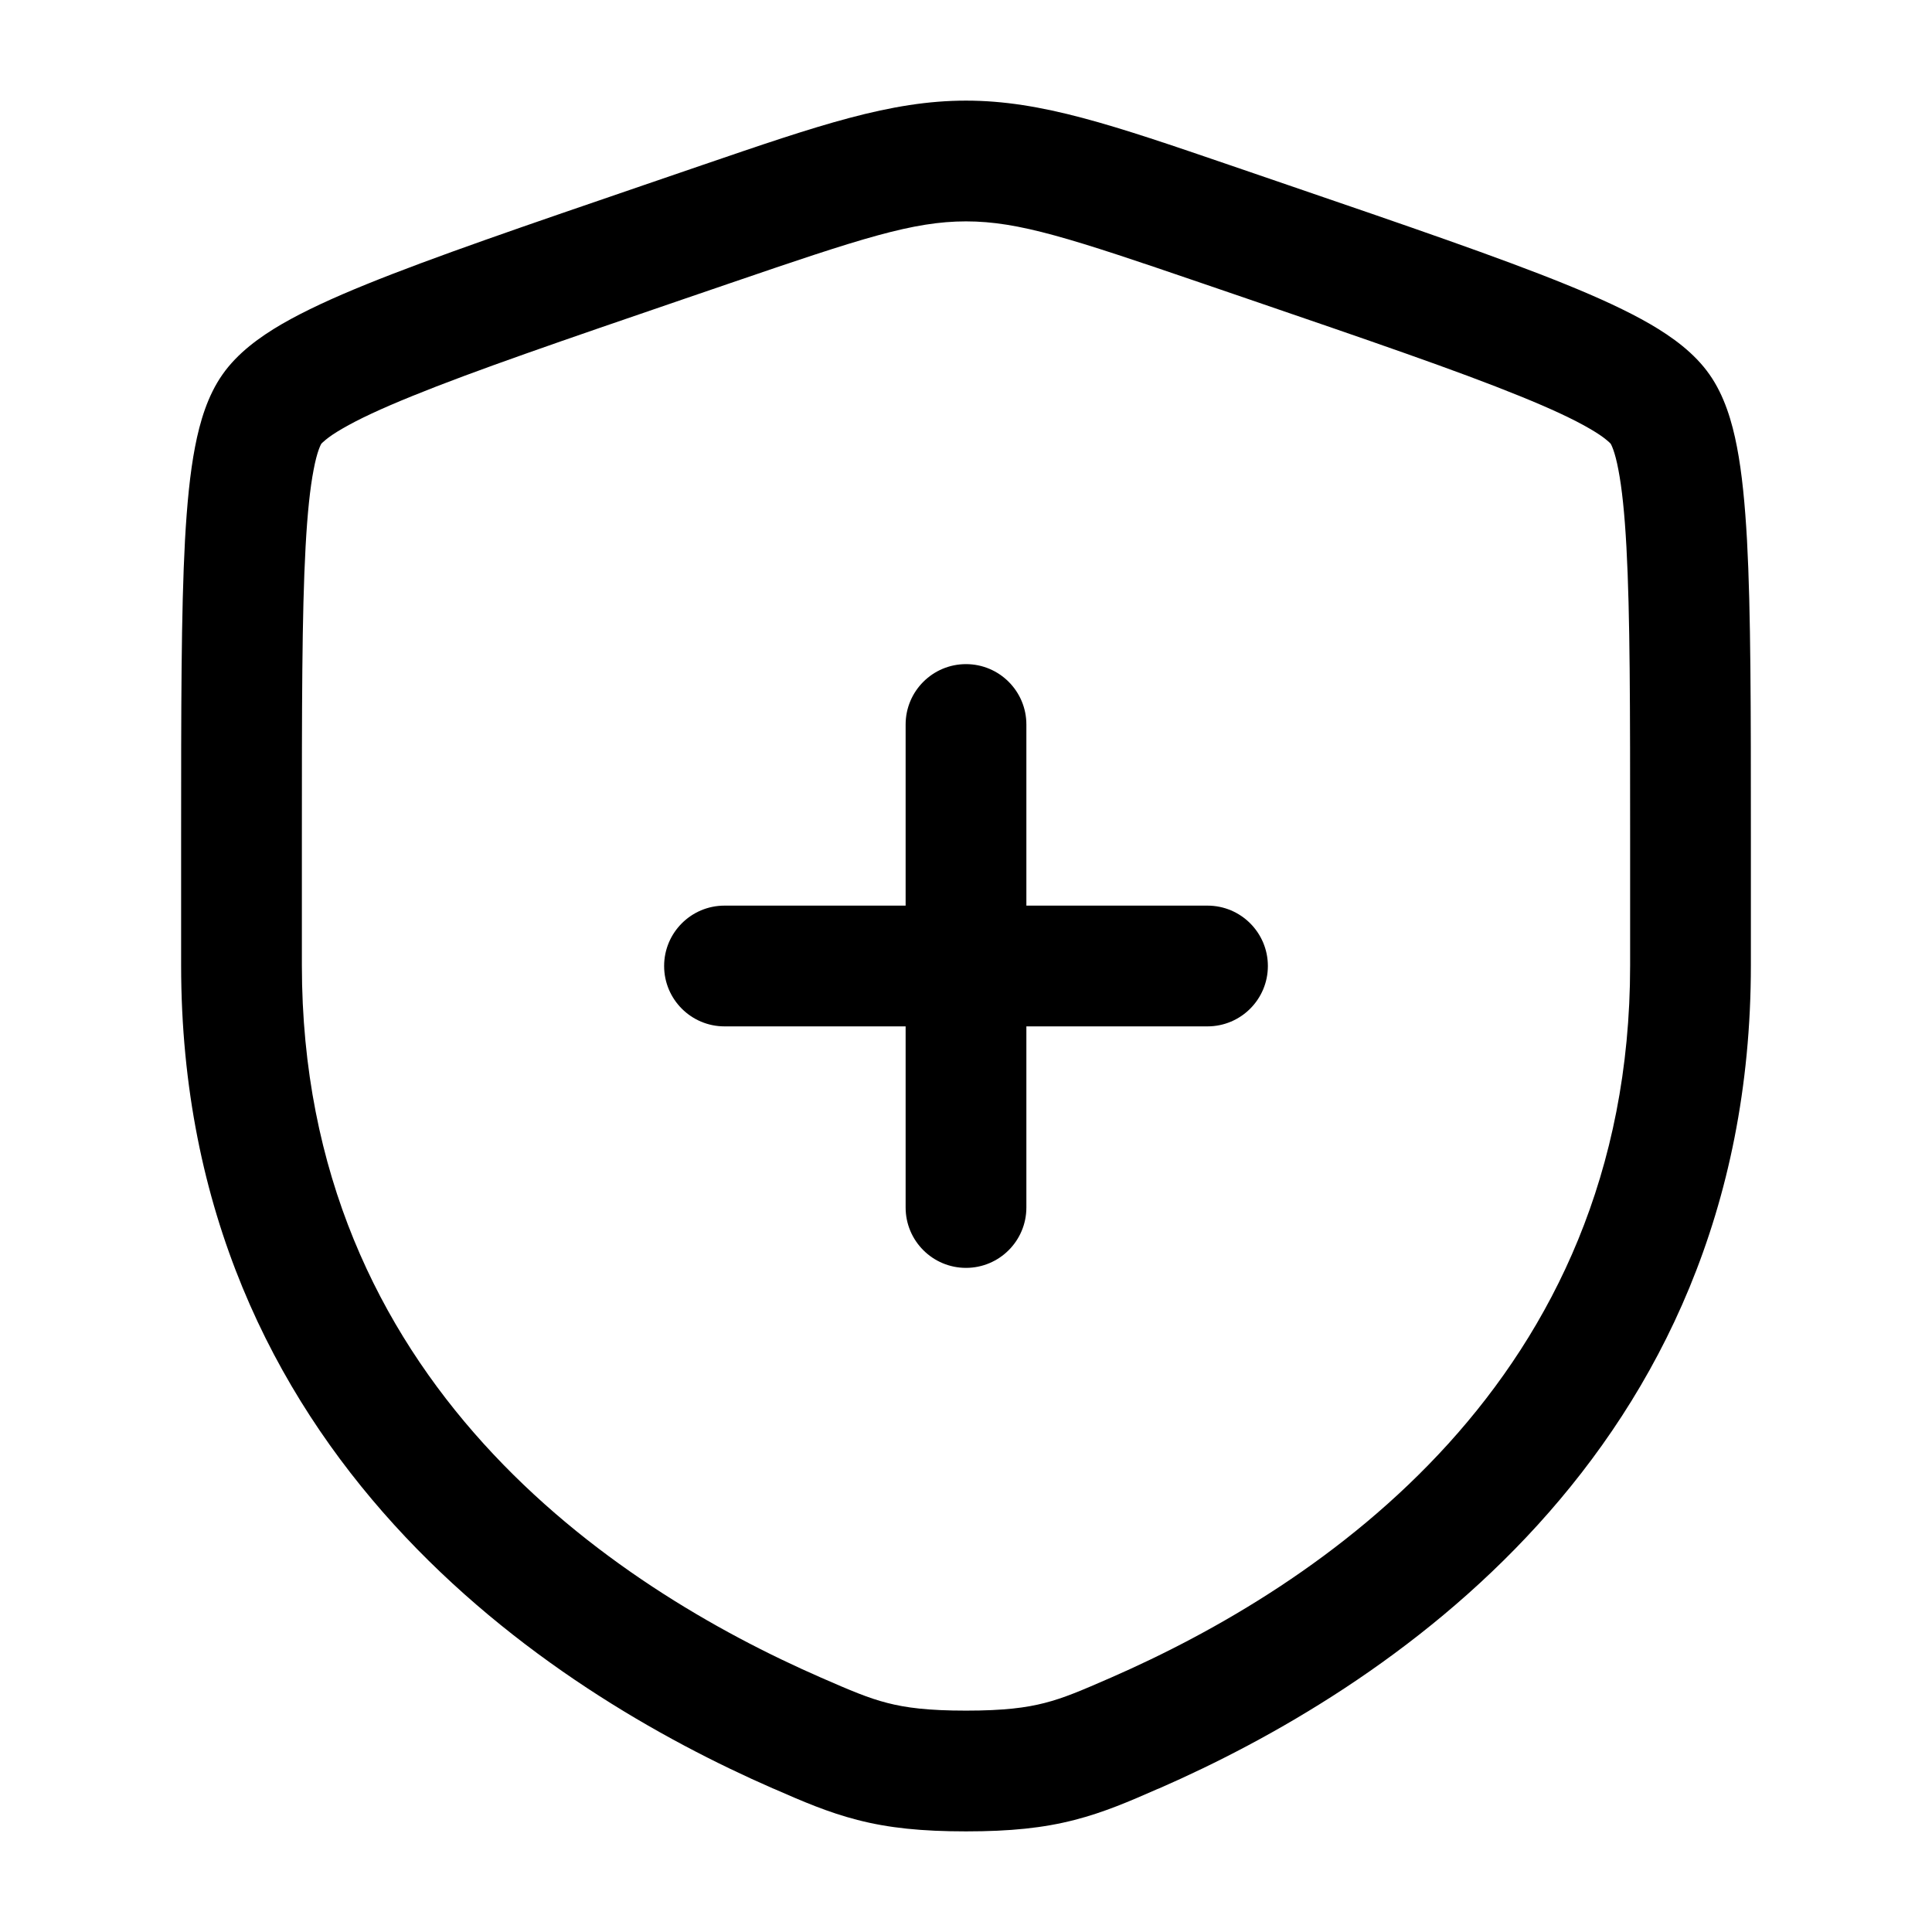
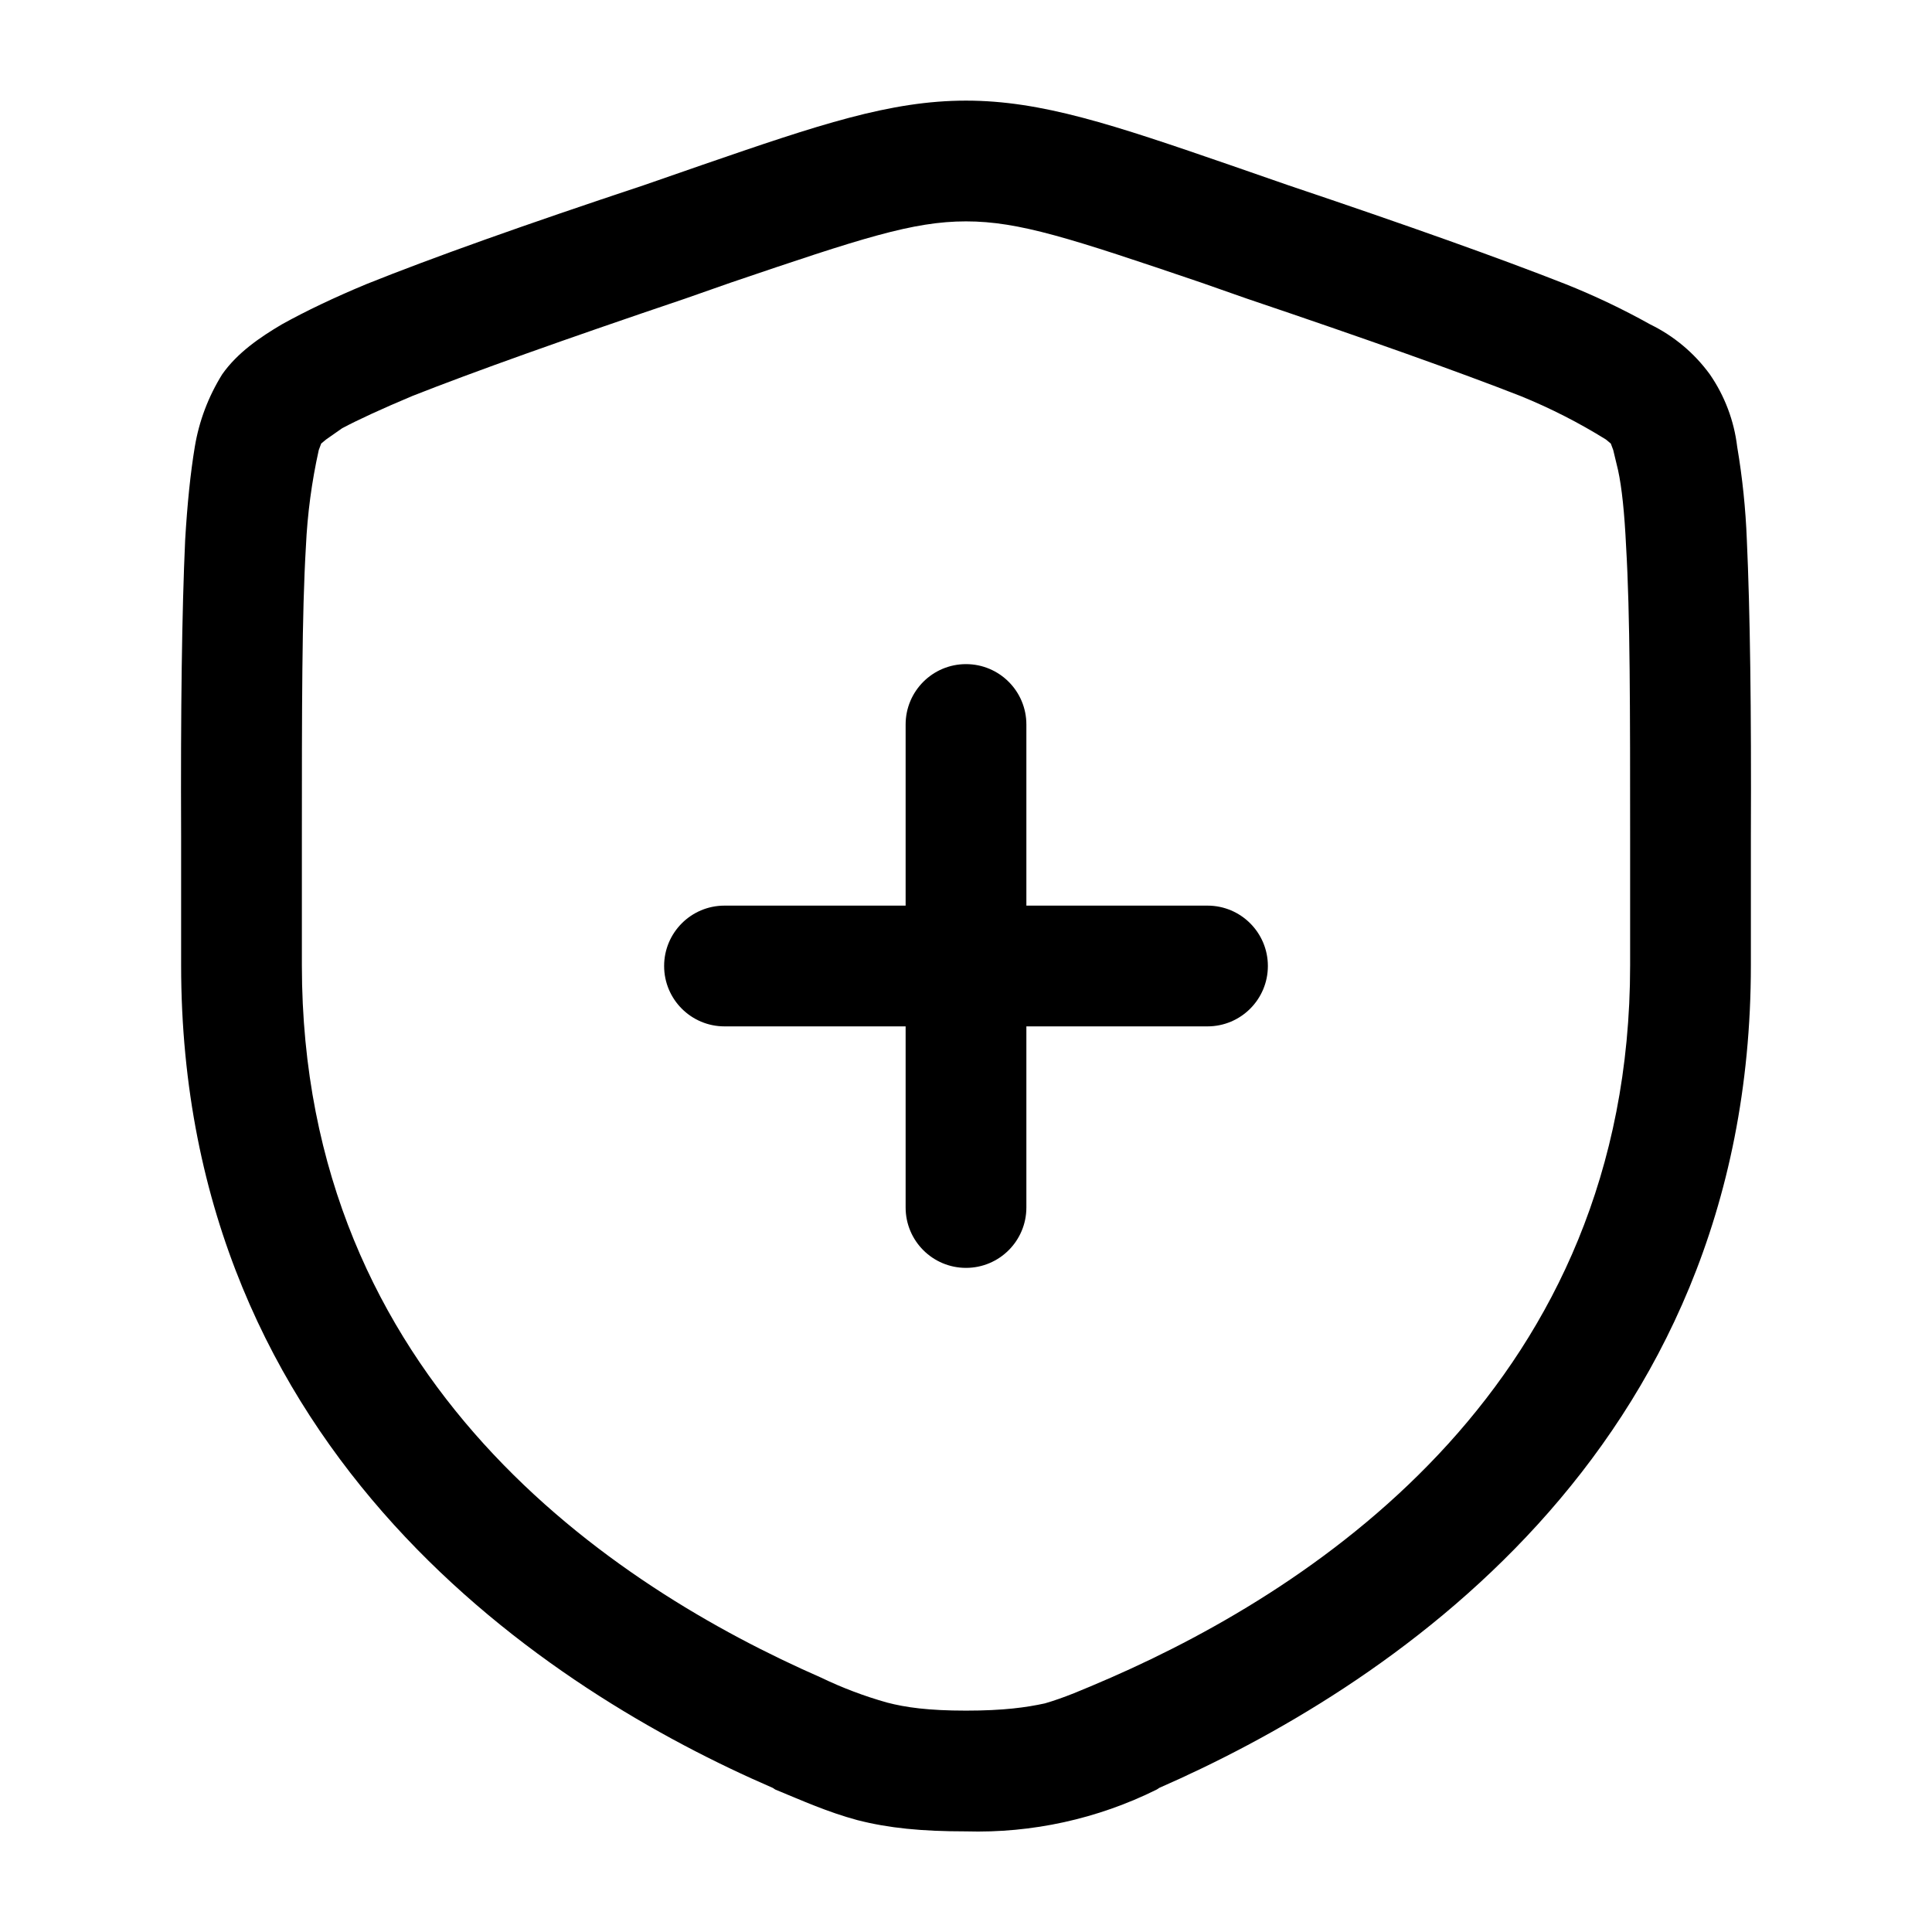
- <svg xmlns="http://www.w3.org/2000/svg" width="24" height="24" viewBox="0 0 24 24" fill="none">
-   <path d="M12.75 9C12.75 8.586 12.414 8.25 12 8.25C11.586 8.25 11.25 8.586 11.25 9L11.25 11.25H9C8.586 11.25 8.25 11.586 8.25 12C8.25 12.414 8.586 12.75 9 12.75H11.25V15C11.25 15.414 11.586 15.75 12 15.75C12.414 15.75 12.75 15.414 12.75 15V12.75H15C15.414 12.75 15.75 12.414 15.75 12C15.75 11.586 15.414 11.25 15 11.25H12.75L12.75 9Z" fill="currentColor" />
-   <path fill-rule="evenodd" clip-rule="evenodd" d="M12 1.25C11.062 1.25 10.167 1.557 8.723 2.051L7.996 2.3C6.515 2.807 5.371 3.199 4.553 3.531C4.141 3.698 3.786 3.861 3.501 4.026C3.226 4.186 2.951 4.385 2.764 4.652C2.579 4.915 2.483 5.239 2.423 5.551C2.36 5.876 2.323 6.265 2.298 6.711C2.25 7.598 2.25 8.814 2.25 10.39V11.991C2.25 18.092 6.858 21.017 9.598 22.215L9.625 22.226C9.965 22.375 10.285 22.514 10.652 22.608C11.039 22.708 11.451 22.75 12 22.75C12.549 22.75 12.961 22.708 13.348 22.608C13.715 22.514 14.035 22.375 14.374 22.226L14.402 22.215C17.142 21.017 21.75 18.092 21.75 11.991V10.39C21.75 8.814 21.75 7.598 21.702 6.711C21.677 6.265 21.64 5.876 21.577 5.551C21.517 5.239 21.421 4.915 21.236 4.652C21.049 4.385 20.774 4.186 20.499 4.026C20.214 3.861 19.859 3.698 19.447 3.531C18.629 3.199 17.485 2.807 16.004 2.3L15.277 2.051C13.833 1.557 12.938 1.25 12 1.25ZM9.081 3.514C10.695 2.962 11.342 2.75 12 2.75C12.658 2.75 13.305 2.962 14.919 3.514L15.492 3.71C17.005 4.228 18.108 4.606 18.882 4.921C19.269 5.078 19.549 5.209 19.746 5.324C19.843 5.38 19.91 5.426 19.954 5.463C19.992 5.493 20.007 5.511 20.009 5.513C20.011 5.517 20.023 5.537 20.041 5.587C20.061 5.643 20.083 5.723 20.104 5.835C20.148 6.062 20.181 6.373 20.204 6.793C20.25 7.634 20.25 8.808 20.25 10.417V11.991C20.25 17.166 16.38 19.713 13.801 20.84C13.43 21.002 13.215 21.094 12.976 21.155C12.748 21.214 12.47 21.25 12 21.25C11.53 21.25 11.252 21.214 11.024 21.155C10.785 21.094 10.57 21.002 10.199 20.84C7.62 19.713 3.75 17.166 3.75 11.991V10.417C3.75 8.808 3.75 7.634 3.796 6.793C3.819 6.373 3.852 6.062 3.896 5.835C3.917 5.723 3.939 5.643 3.959 5.587C3.977 5.537 3.989 5.517 3.991 5.513C3.993 5.511 4.008 5.494 4.046 5.463C4.09 5.426 4.157 5.38 4.254 5.324C4.451 5.209 4.731 5.078 5.118 4.921C5.892 4.606 6.995 4.228 8.508 3.71L9.081 3.514Z" fill="currentColor" />
+ <svg xmlns="http://www.w3.org/2000/svg" width="24" height="24" fill="none" viewBox="0 0 24 24">
+   <path fill="currentColor" d="M12.75 9a.75.75 0 0 0-1.5 0v2.25H9a.75.75 0 0 0 0 1.5h2.25V15a.75.75 0 0 0 1.5 0v-2.25H15a.75.75 0 0 0 0-1.5h-2.25z" />
+   <path fill="currentColor" fill-rule="evenodd" d="M12 1.25c-.94 0-1.83.3-3.28.8L8 2.3q-2.23.74-3.45 1.23-.6.25-1.05.5c-.27.16-.55.35-.74.62q-.26.42-.34.9T2.3 6.71q-.06 1.32-.05 3.68v1.6c0 6.1 4.6 9.03 7.35 10.22l.03.02c.34.14.65.28 1.02.38.39.1.8.14 1.35.14a5 5 0 0 0 2.37-.52l.03-.02c2.74-1.2 7.35-4.12 7.35-10.22v-1.6q.01-2.37-.05-3.68a9 9 0 0 0-.12-1.16 2 2 0 0 0-.34-.9 2 2 0 0 0-.74-.62 9 9 0 0 0-1.05-.5Q18.23 3.05 16 2.3l-.72-.25c-1.45-.5-2.34-.8-3.28-.8M9.08 3.51c1.62-.55 2.26-.76 2.92-.76s1.3.21 2.92.76l.57.2q2.25.76 3.4 1.21a7 7 0 0 1 1.06.54l.06.05.03.08.06.25q.07.32.1.95c.05.84.05 2.02.05 3.63v1.57c0 5.18-3.87 7.72-6.45 8.85-.37.16-.58.25-.82.32-.23.05-.51.09-.98.09s-.75-.04-.98-.1a5 5 0 0 1-.82-.31c-2.58-1.13-6.45-3.67-6.45-8.85v-1.57c0-1.61 0-2.79.05-3.63a7 7 0 0 1 .16-1.2l.03-.08.06-.05.2-.14q.3-.16.87-.4 1.14-.45 3.39-1.21z" clip-rule="evenodd" />
</svg>
